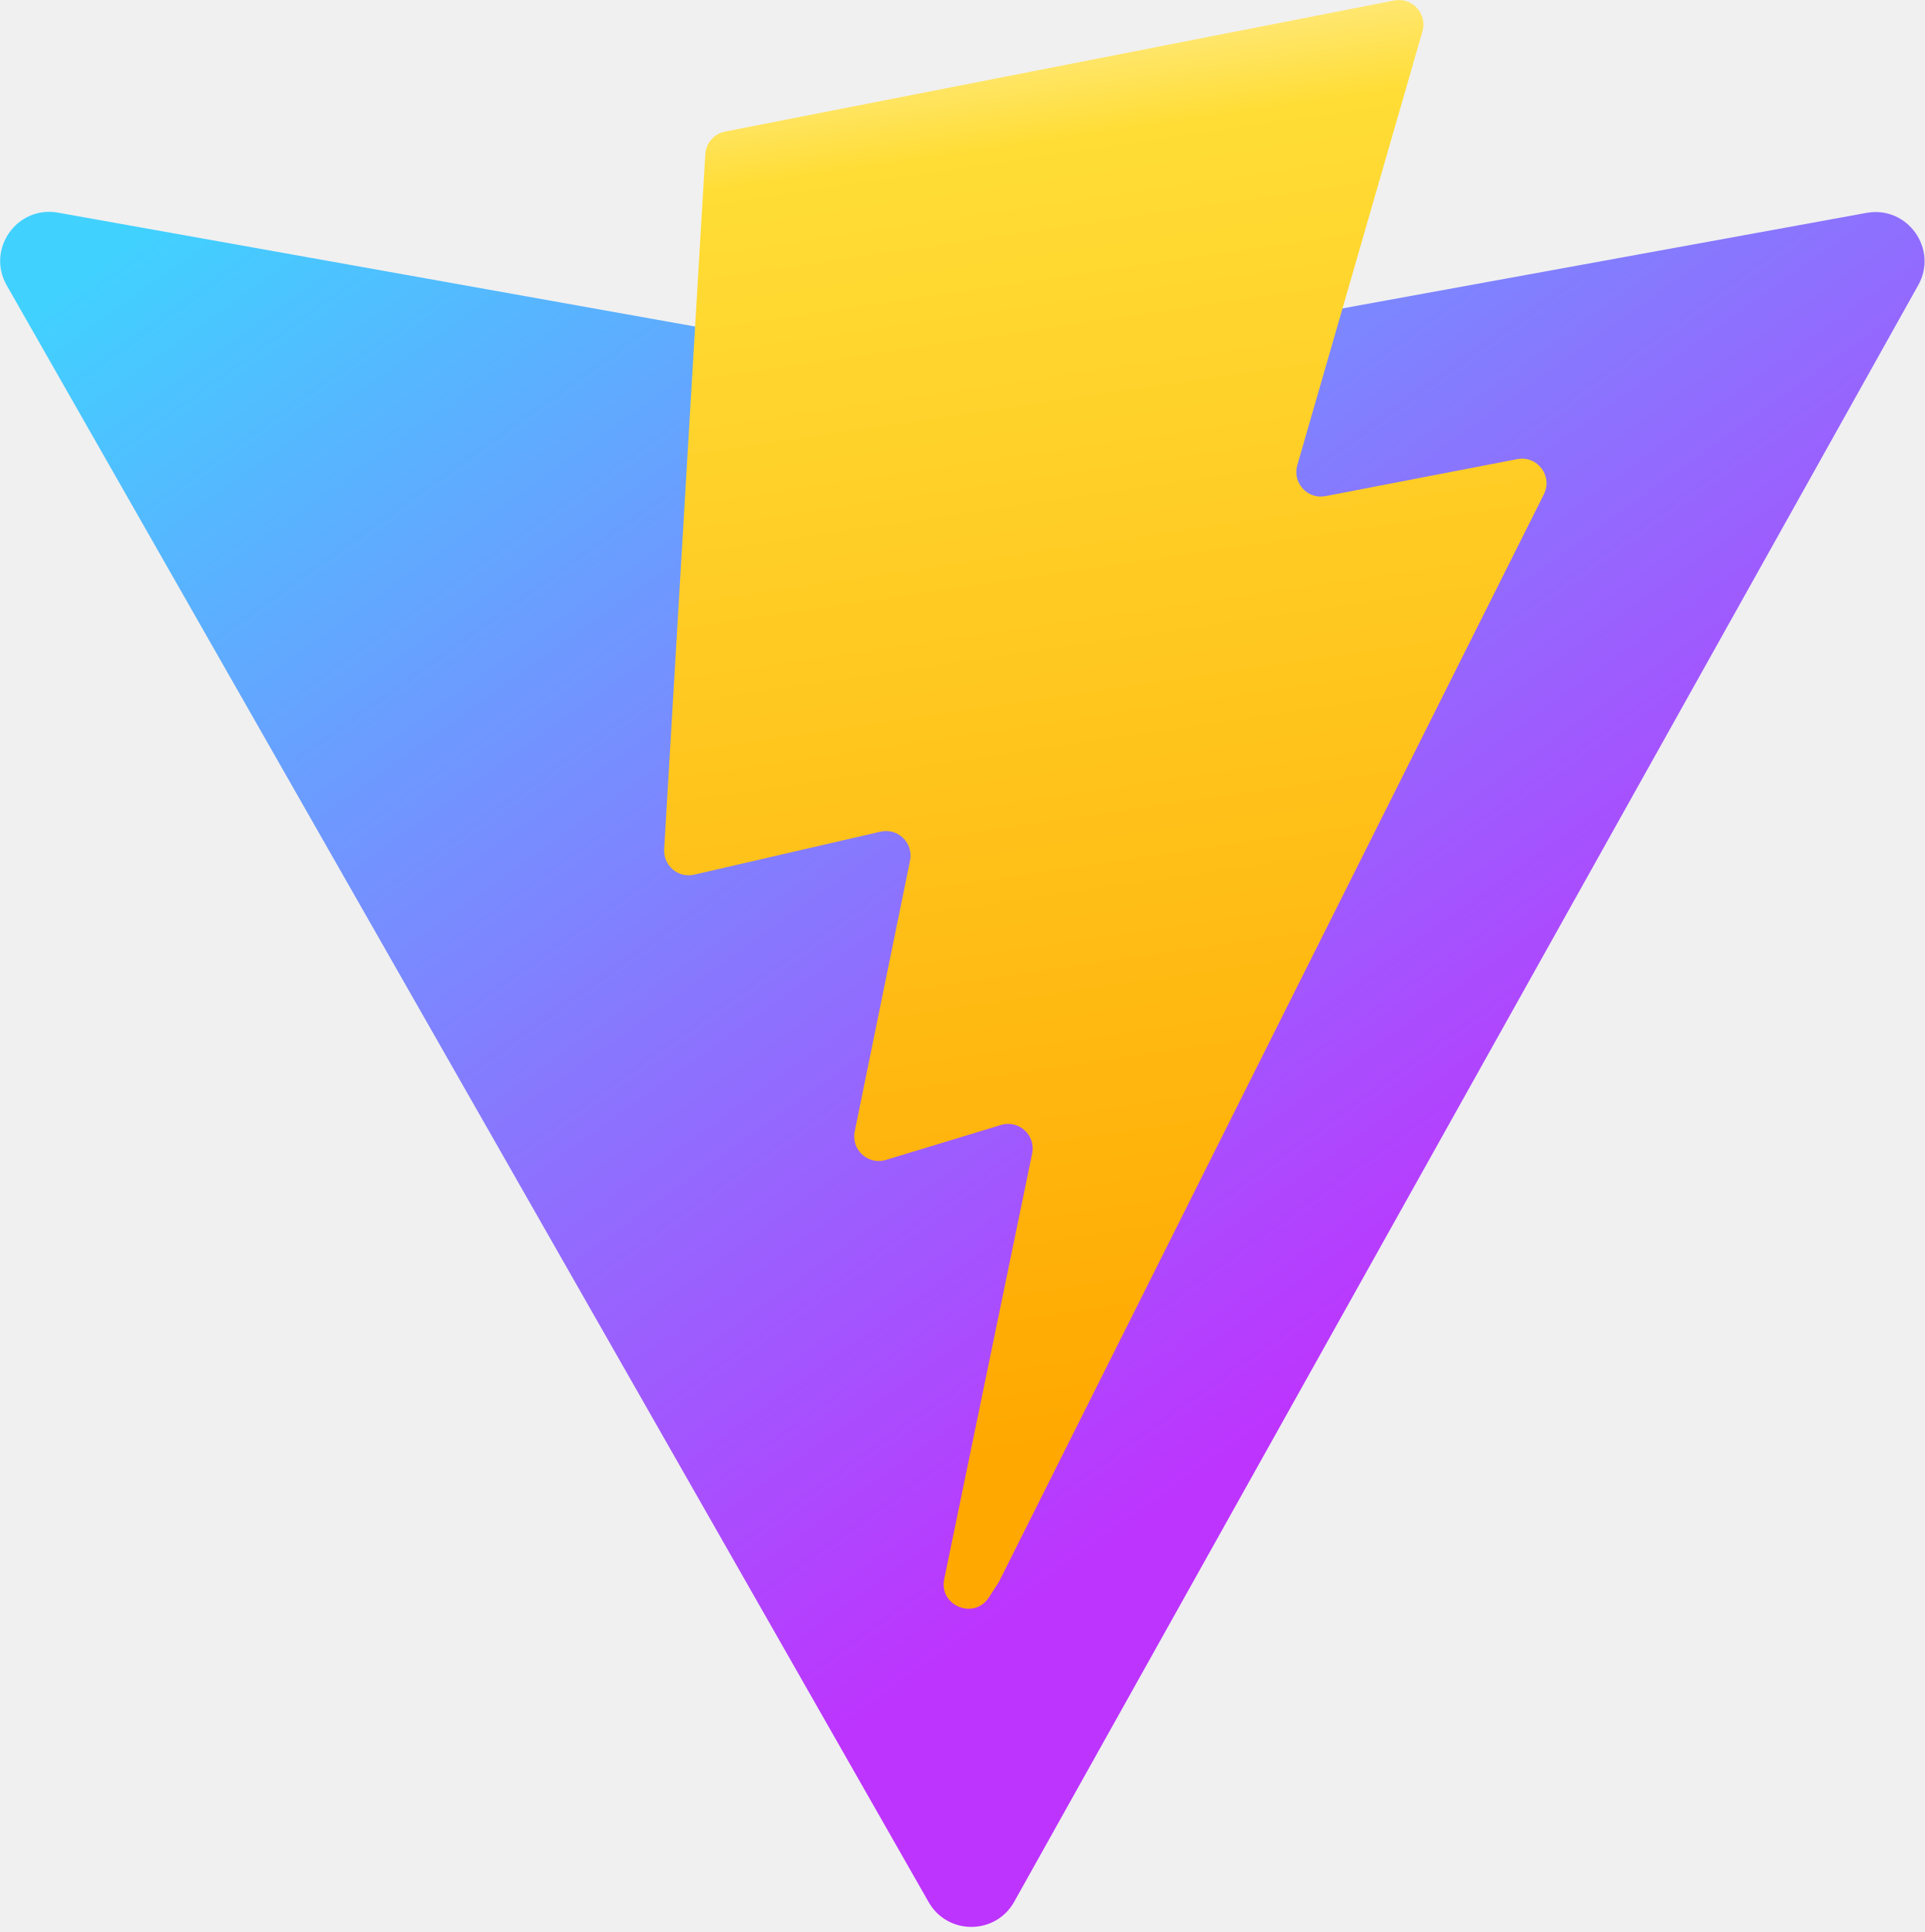
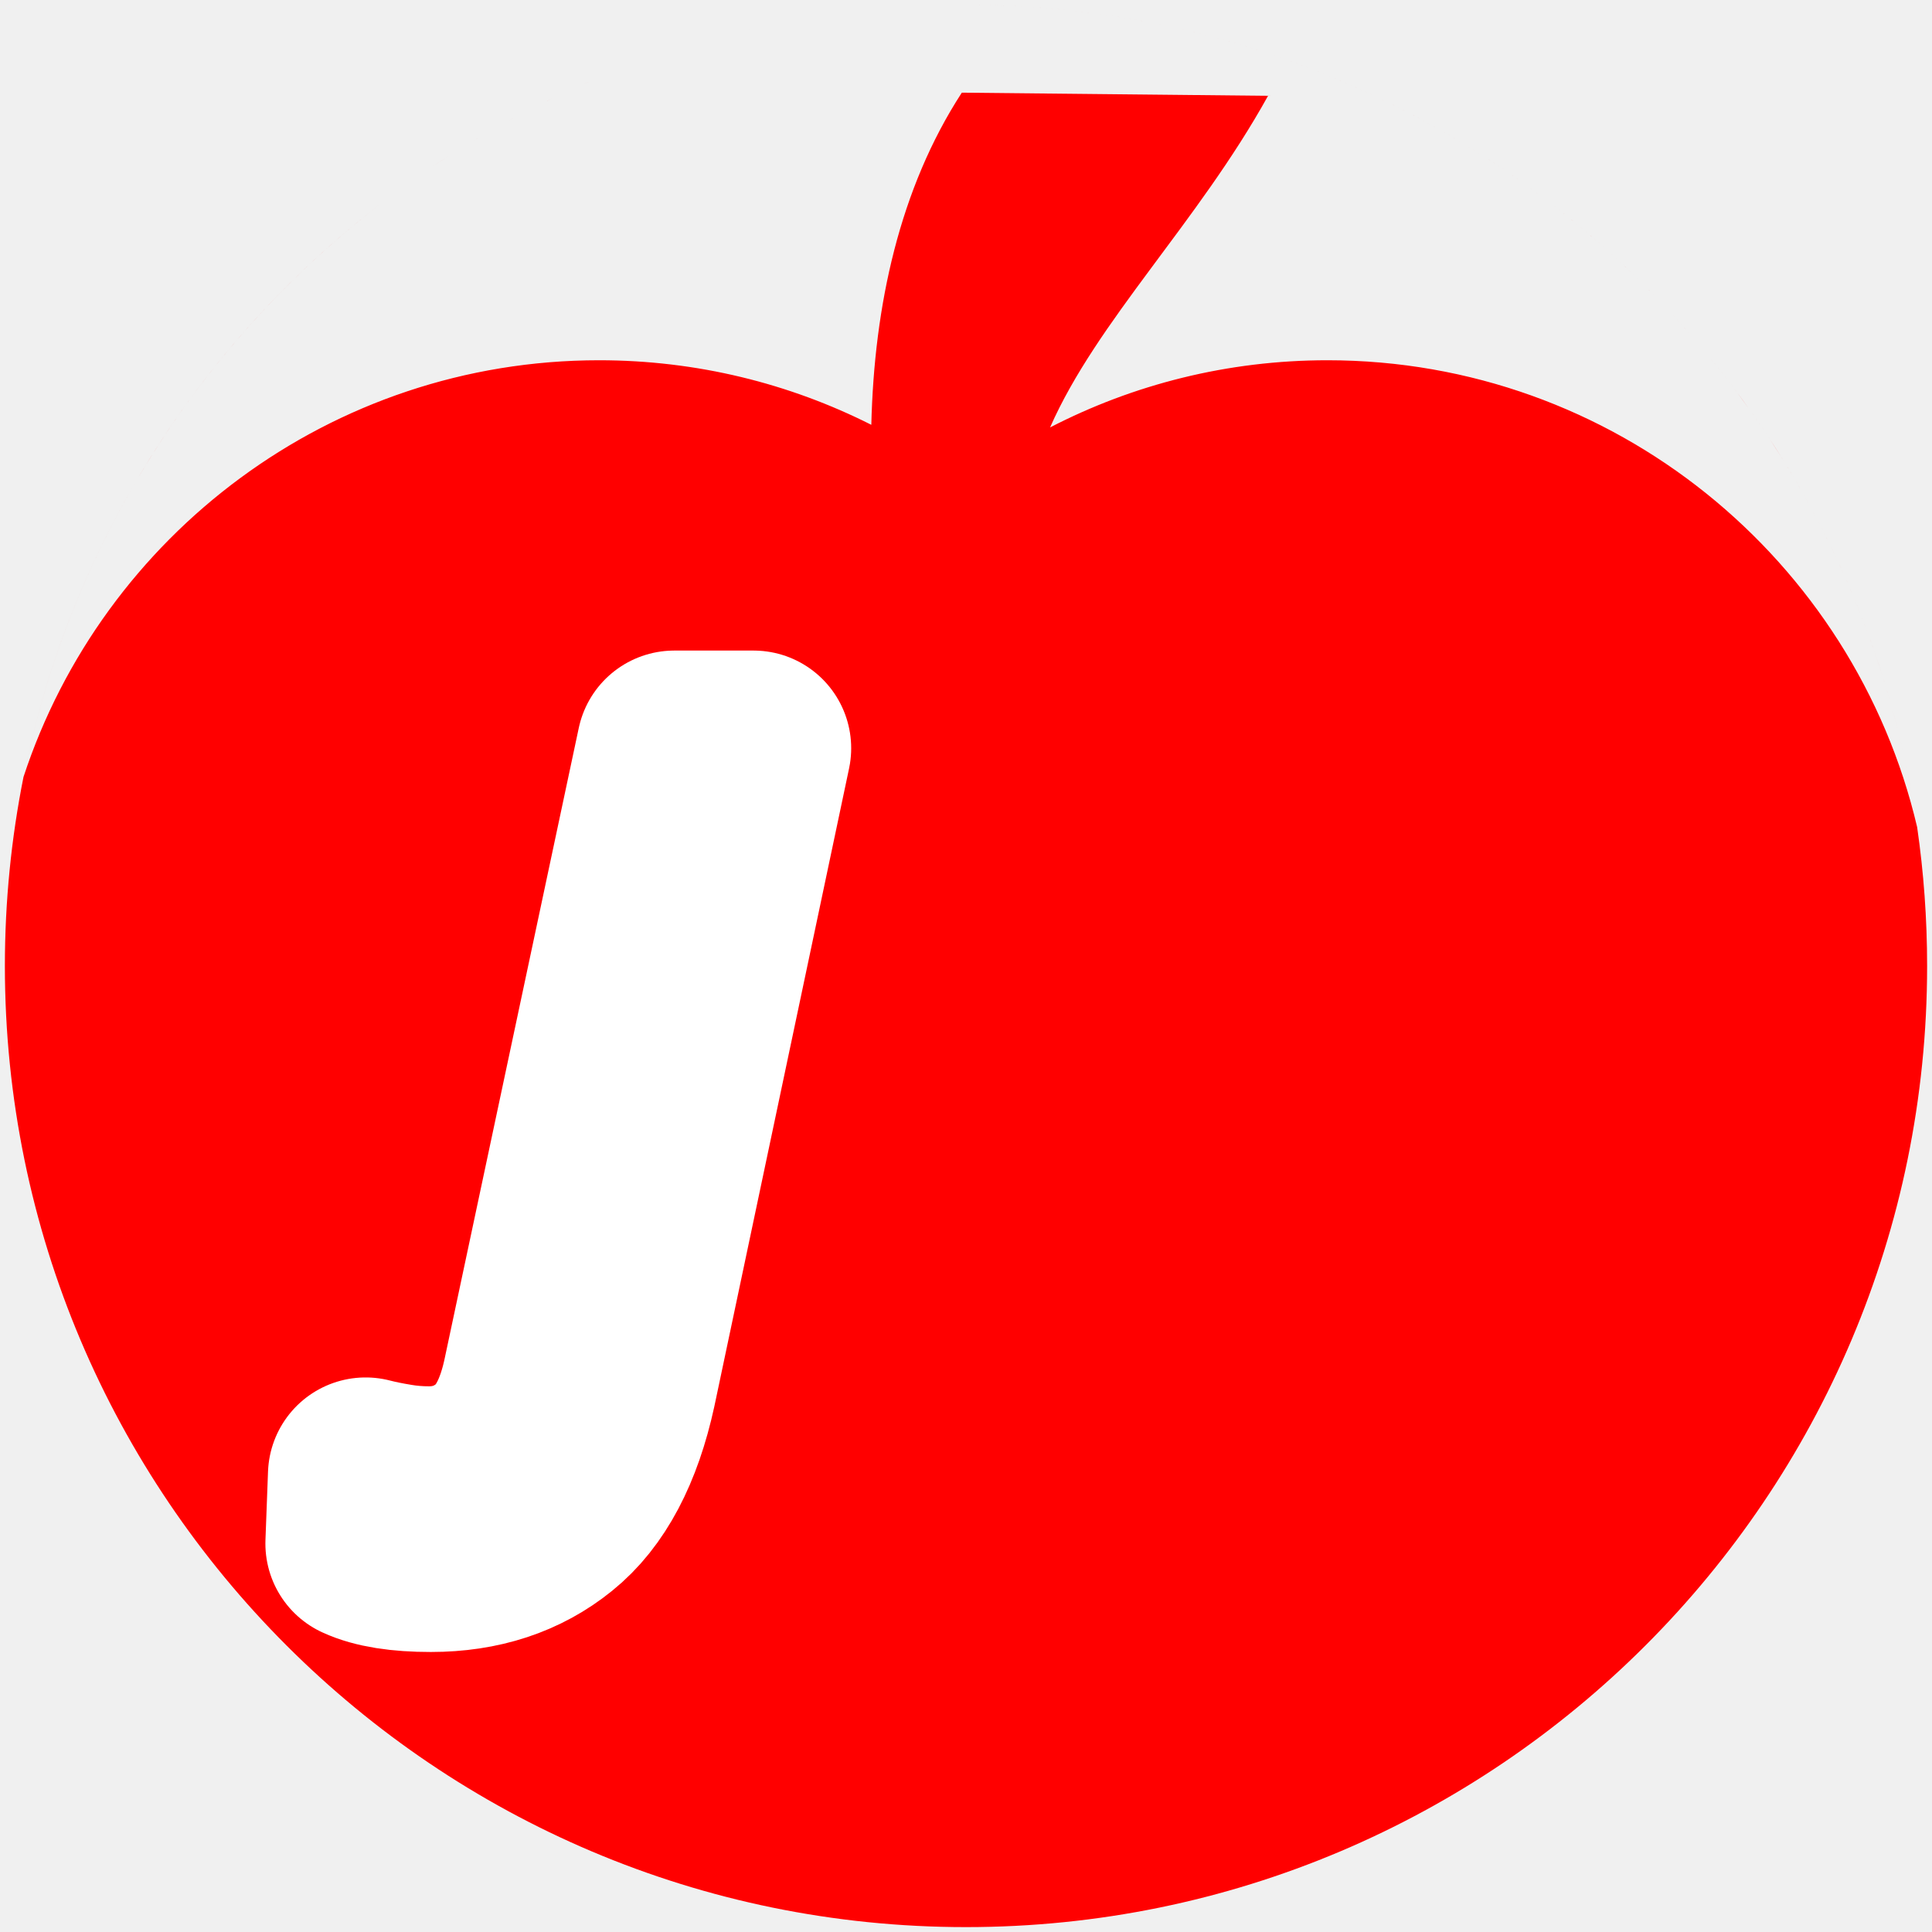
- <svg xmlns="http://www.w3.org/2000/svg" aria-hidden="true" role="img" class="iconify iconify--logos" width="31.88" height="32" preserveAspectRatio="xMidYMid meet" viewBox="0 0 256 257">
-   <defs>
-     <linearGradient id="IconifyId1813088fe1fbc01fb466" x1="-.828%" x2="57.636%" y1="7.652%" y2="78.411%">
-       <stop offset="0%" stop-color="#41D1FF" />
-       <stop offset="100%" stop-color="#BD34FE" />
-     </linearGradient>
-     <linearGradient id="IconifyId1813088fe1fbc01fb467" x1="43.376%" x2="50.316%" y1="2.242%" y2="89.03%">
-       <stop offset="0%" stop-color="#FFEA83" />
-       <stop offset="8.333%" stop-color="#FFDD35" />
-       <stop offset="100%" stop-color="#FFA800" />
-     </linearGradient>
-   </defs>
-   <path fill="url(#IconifyId1813088fe1fbc01fb466)" d="M255.153 37.938L134.897 252.976c-2.483 4.44-8.862 4.466-11.382.048L.875 37.958c-2.746-4.814 1.371-10.646 6.827-9.67l120.385 21.517a6.537 6.537 0 0 0 2.322-.004l117.867-21.483c5.438-.991 9.574 4.796 6.877 9.62Z" />
-   <path fill="url(#IconifyId1813088fe1fbc01fb467)" d="M185.432.063L96.44 17.501a3.268 3.268 0 0 0-2.634 3.014l-5.474 92.456a3.268 3.268 0 0 0 3.997 3.378l24.777-5.718c2.318-.535 4.413 1.507 3.936 3.838l-7.361 36.047c-.495 2.426 1.782 4.5 4.151 3.78l15.304-4.649c2.372-.72 4.652 1.36 4.15 3.788l-11.698 56.621c-.732 3.542 3.979 5.473 5.943 2.437l1.313-2.028l72.516-144.72c1.215-2.423-.88-5.186-3.54-4.672l-25.505 4.922c-2.396.462-4.435-1.77-3.759-4.114l16.646-57.705c.677-2.35-1.37-4.583-3.769-4.113Z" />
+ <svg xmlns="http://www.w3.org/2000/svg" width="100%" height="100%" viewBox="0 0 100 100" version="1.1" xml:space="preserve" style="fill-rule:evenodd;clip-rule:evenodd;stroke-linejoin:round;stroke-miterlimit:2;">
+   <g transform="matrix(0.987223,0,0,0.987223,-1.74233,2.44039)">
+     <path d="M2.997,38.263C7.164,25.583 19.108,16.416 33.176,16.416C38.307,16.416 43.156,17.636 47.448,19.801C47.597,13.56 48.924,7.419 52.193,2.386L68.249,2.551C64.56,9.208 59.283,14.344 56.819,19.939C61.177,17.688 66.122,16.416 71.362,16.416C86.385,16.416 98.986,26.87 102.28,40.893C102.625,43.271 102.803,45.702 102.803,48.175C102.803,75.986 80.224,98.566 52.412,98.566C24.6,98.566 2.021,75.986 2.021,48.175C2.021,44.782 2.357,41.466 2.997,38.263C4.117,32.661 6.166,27.394 8.977,22.628C12.316,16.967 16.73,12.013 21.939,8.05C17.143,11.7 13.02,16.189 9.79,21.298C9.512,21.736 9.241,22.18 8.977,22.628C6.165,27.395 4.116,32.662 2.997,38.263ZM102.277,40.872L102.241,40.629C102.253,40.71 102.265,40.791 102.277,40.872L102.28,40.894L102.28,40.893L102.277,40.872ZM102.222,40.505L102.236,40.599L102.198,40.349L102.222,40.505ZM102.173,40.193L102.191,40.306L102.152,40.062L102.173,40.193ZM102.123,39.881L102.145,40.017L102.104,39.772L102.123,39.881ZM102.07,39.57L102.097,39.731L102.054,39.48L102.07,39.57ZM101.673,37.524C101.742,37.843 101.808,38.164 101.871,38.485C101.933,38.807 101.993,39.13 102.05,39.455C101.937,38.807 101.811,38.163 101.673,37.524ZM101.649,37.411L101.668,37.498L101.614,37.252L101.649,37.411ZM101.581,37.105L101.605,37.211L101.551,36.972L101.581,37.105ZM101.512,36.8L101.541,36.927L101.486,36.689L101.512,36.8ZM101.441,36.496L101.476,36.646L101.419,36.404L101.441,36.496ZM101.367,36.192L101.411,36.372L101.349,36.119L101.367,36.192ZM100.919,34.489C100.995,34.758 101.069,35.027 101.14,35.298C101.212,35.569 101.281,35.841 101.348,36.114C101.214,35.569 101.071,35.027 100.919,34.489ZM100.89,34.386L100.913,34.466L100.844,34.226L100.89,34.386ZM100.804,34.088L100.832,34.185L100.765,33.954L100.804,34.088ZM100.717,33.79L100.751,33.906L100.683,33.678L100.717,33.79ZM100.627,33.493L100.669,33.631L100.599,33.401L100.627,33.493ZM100.536,33.197L100.587,33.361L100.513,33.122L100.536,33.197ZM99.985,31.531C100.076,31.791 100.165,32.051 100.252,32.313C100.339,32.575 100.424,32.838 100.506,33.102C100.341,32.575 100.167,32.051 99.985,31.531ZM99.952,31.436L99.977,31.508L99.895,31.277L99.952,31.436ZM99.849,31.146L99.88,31.234L99.8,31.013L99.849,31.146ZM99.743,30.856L99.782,30.962L99.702,30.745L99.743,30.856ZM99.636,30.567L99.683,30.692L99.602,30.475L99.636,30.567ZM99.528,30.279L99.584,30.427L99.499,30.204L99.528,30.279ZM98.877,28.655C98.983,28.906 99.086,29.157 99.188,29.41C99.289,29.662 99.389,29.916 99.486,30.17C99.291,29.661 99.088,29.156 98.877,28.655ZM98.841,28.568L98.867,28.631L98.774,28.411L98.841,28.568ZM98.72,28.286L98.754,28.365L98.664,28.156L98.72,28.286ZM98.598,28.005L98.639,28.1L98.55,27.896L98.598,28.005ZM98.474,27.724L98.524,27.837L98.434,27.634L98.474,27.724ZM98.349,27.445L98.409,27.578L98.315,27.371L98.349,27.445ZM98.222,27.166L98.294,27.325L98.195,27.108L98.222,27.166ZM97.602,25.869C97.702,26.071 97.801,26.273 97.898,26.476C97.995,26.679 98.09,26.882 98.185,27.086C97.996,26.678 97.802,26.272 97.602,25.869ZM97.562,25.787L97.589,25.843L97.486,25.635L97.562,25.787ZM97.425,25.514L97.46,25.584L97.361,25.388L97.425,25.514ZM97.287,25.242L97.33,25.327L97.232,25.136L97.287,25.242ZM97.147,24.971L97.199,25.071L97.101,24.883L97.147,24.971ZM97.005,24.701L97.067,24.819L96.967,24.629L97.005,24.701ZM96.862,24.432L96.936,24.571L96.832,24.375L96.862,24.432ZM96.167,23.177C96.276,23.368 96.384,23.56 96.491,23.752C96.598,23.945 96.704,24.139 96.809,24.333C96.6,23.945 96.386,23.56 96.167,23.177ZM96.123,23.1L96.15,23.148L96.038,22.954L96.123,23.1ZM95.97,22.837L96.005,22.898L95.899,22.716L95.97,22.837ZM95.816,22.575L95.86,22.649L95.756,22.473L95.816,22.575ZM95.661,22.313L95.714,22.402L95.609,22.229L95.661,22.313ZM95.504,22.053L95.567,22.158L95.461,21.984L95.504,22.053ZM95.345,21.794L95.42,21.916L95.311,21.739L95.345,21.794ZM95.185,21.536L95.275,21.682L95.158,21.494L95.185,21.536ZM94.577,20.587C94.672,20.732 94.767,20.878 94.861,21.024C94.954,21.17 95.047,21.317 95.14,21.464C94.955,21.169 94.767,20.877 94.577,20.587ZM94.529,20.513L94.555,20.553L94.437,20.374L94.529,20.513ZM94.361,20.261L94.396,20.313L94.284,20.145L94.361,20.261ZM94.192,20.009L94.236,20.073L94.126,19.912L94.192,20.009ZM94.022,19.758L94.075,19.836L93.966,19.677L94.022,19.758ZM93.85,19.508L93.913,19.6L93.803,19.441L93.85,19.508ZM93.676,19.259L93.751,19.366L93.638,19.206L93.676,19.259ZM93.501,19.012L93.59,19.137L93.472,18.971L93.501,19.012ZM92.84,18.104C92.94,18.238 93.04,18.374 93.139,18.509C93.238,18.645 93.336,18.781 93.434,18.918C93.239,18.645 93.04,18.373 92.84,18.104ZM92.787,18.033L92.811,18.066L92.688,17.902L92.787,18.033ZM92.605,17.791L92.638,17.835L92.522,17.682L92.605,17.791ZM92.421,17.55L92.464,17.606L92.35,17.458L92.421,17.55ZM92.236,17.31L92.288,17.378L92.176,17.233L92.236,17.31ZM92.05,17.072L92.112,17.151L91.999,17.008L92.05,17.072ZM91.862,16.834L91.935,16.927L91.821,16.783L91.862,16.834ZM91.673,16.598L91.759,16.706L91.641,16.559L91.673,16.598ZM91.482,16.363L91.585,16.49L91.46,16.335L91.482,16.363ZM91.097,15.896L91.29,16.129L91.097,15.896ZM90.902,15.665L90.924,15.691L90.799,15.543L90.902,15.665ZM90.706,15.434L90.738,15.471L90.619,15.333L90.706,15.434ZM90.509,15.205L90.55,15.252L90.434,15.119L90.509,15.205ZM90.31,14.977L90.361,15.035L90.246,14.904L90.31,14.977ZM90.11,14.75L90.171,14.819L90.056,14.69L90.11,14.75ZM89.909,14.525L89.981,14.605L89.865,14.476L89.909,14.525ZM89.706,14.3L89.79,14.393L89.672,14.263L89.706,14.3ZM89.502,14.077L89.6,14.184L89.477,14.05L89.502,14.077ZM88.882,13.415L88.901,13.435L88.775,13.303L88.882,13.415ZM88.673,13.197L88.702,13.227L88.582,13.103L88.673,13.197ZM88.462,12.98L88.501,13.02L88.383,12.9L88.462,12.98ZM88.25,12.764L88.299,12.814L88.182,12.696L88.25,12.764ZM88.037,12.55L88.096,12.609L87.98,12.493L88.037,12.55ZM87.823,12.337L87.892,12.406L87.776,12.29L87.823,12.337ZM87.607,12.125L87.688,12.204L87.57,12.089L87.607,12.125ZM87.39,11.914L87.483,12.005L87.363,11.888L87.39,11.914ZM87.172,11.705L87.28,11.809L87.155,11.689L87.172,11.705ZM86.952,11.497L87.097,11.634L86.808,11.362L86.952,11.497ZM86.732,11.29L86.748,11.305L86.624,11.19L86.732,11.29ZM86.51,11.085L86.536,11.109L86.416,10.999L86.51,11.085ZM86.287,10.881L86.323,10.914L86.205,10.807L86.287,10.881ZM86.062,10.678L86.109,10.72L85.991,10.615L86.062,10.678ZM85.837,10.477L85.894,10.528L85.776,10.423L85.837,10.477ZM85.61,10.276L85.677,10.336L85.56,10.233L85.61,10.276ZM85.382,10.078L85.46,10.146L85.342,10.044L85.382,10.078ZM85.153,9.88L85.242,9.957L85.123,9.856L85.153,9.88ZM84.922,9.684L85.023,9.77L84.903,9.669L84.922,9.684ZM84.691,9.49L84.806,9.586L84.56,9.381L84.691,9.49ZM84.458,9.296L84.471,9.307L84.351,9.209L84.458,9.296ZM84.224,9.104L84.247,9.124L84.129,9.028L84.224,9.104ZM83.989,8.914L84.023,8.941L83.905,8.847L83.989,8.914ZM83.752,8.725L83.797,8.76L83.679,8.666L83.752,8.725ZM83.515,8.537L83.57,8.58L83.452,8.488L83.515,8.537ZM83.276,8.351L83.342,8.402L83.224,8.31L83.276,8.351ZM83.037,8.166L83.113,8.224L82.994,8.133L83.037,8.166ZM82.796,7.982L82.882,8.048L82.764,7.958L82.796,7.982ZM82.554,7.8L82.649,7.872L82.533,7.784L82.554,7.8ZM23.647,6.806C23.432,6.956 23.218,7.107 23.007,7.259C22.795,7.412 22.584,7.566 22.375,7.722C22.794,7.41 23.218,7.105 23.647,6.806ZM82.311,7.619L82.413,7.695L82.301,7.612L82.311,7.619ZM82.067,7.44L82.076,7.447L81.966,7.367L82.067,7.44ZM81.821,7.262L81.842,7.277L81.726,7.194L81.821,7.262ZM81.575,7.086L81.606,7.108L81.489,7.025L81.575,7.086ZM81.327,6.911L81.369,6.94L81.251,6.857L81.327,6.911ZM81.079,6.737L81.131,6.774L81.012,6.691L81.079,6.737ZM80.829,6.565L80.892,6.608L80.773,6.527L80.829,6.565ZM80.578,6.394L80.652,6.444L80.533,6.364L80.578,6.394ZM25.407,5.633C25.227,5.748 25.048,5.863 24.87,5.98C24.692,6.096 24.515,6.214 24.338,6.332C24.692,6.094 25.048,5.862 25.407,5.633ZM80.326,6.225L80.409,6.281L80.292,6.203L80.326,6.225ZM80.073,6.058L80.165,6.118L80.05,6.042L80.073,6.058ZM79.819,5.891L79.914,5.954L79.807,5.884L79.819,5.891ZM79.564,5.727L79.597,5.748L79.478,5.672L79.564,5.727ZM79.308,5.564L79.325,5.574L79.214,5.505L79.308,5.564ZM25.862,5.347L25.685,5.457L25.862,5.347ZM79.051,5.402L79.079,5.42L78.963,5.348L79.051,5.402ZM78.793,5.242L78.832,5.266L78.714,5.193L78.793,5.242ZM78.533,5.083L78.584,5.114L78.464,5.041L78.533,5.083ZM78.273,4.926L78.334,4.963L78.215,4.891L78.273,4.926ZM26.801,4.777L26.551,4.926C26.638,4.874 26.725,4.822 26.812,4.77L26.801,4.777ZM78.012,4.77L78.083,4.813L77.964,4.742L78.012,4.77ZM77.75,4.616L77.831,4.664L77.713,4.595L77.75,4.616ZM77.486,4.464L77.575,4.515L77.461,4.449L77.486,4.464ZM27.449,4.4L27.278,4.499L27.449,4.4ZM77.222,4.313L77.313,4.365L77.208,4.305L77.222,4.313ZM27.935,4.126L27.768,4.219L27.935,4.126ZM76.957,4.163L77.013,4.195L76.904,4.134L76.957,4.163ZM28.182,3.989L28.011,4.083L28.182,3.989ZM76.69,4.015L76.704,4.023L76.6,3.966L76.69,4.015ZM76.423,3.869L76.448,3.883L76.334,3.821L76.423,3.869ZM28.664,3.727L28.401,3.869C28.49,3.821 28.58,3.773 28.669,3.724L28.664,3.727ZM76.155,3.724L76.191,3.744L76.074,3.681L76.155,3.724ZM75.886,3.581L75.933,3.607L75.814,3.544L75.886,3.581ZM29.075,3.51L28.903,3.6L29.075,3.51ZM75.616,3.44L75.674,3.47L75.554,3.408L75.616,3.44ZM75.344,3.3L75.414,3.335L75.294,3.274L75.344,3.3ZM75.072,3.161L75.151,3.201L75.033,3.141L75.072,3.161ZM74.799,3.024L74.886,3.068L74.771,3.011L74.799,3.024ZM74.525,2.889L74.615,2.934L74.509,2.881L74.525,2.889ZM30.575,2.755L30.387,2.846L30.759,2.667L30.575,2.755ZM74.251,2.756L74.318,2.788L74.246,2.753L74.251,2.756ZM73.975,2.624L73.985,2.629L73.89,2.584L73.975,2.624ZM73.698,2.493L73.72,2.504L73.609,2.452L73.698,2.493ZM73.42,2.365L73.454,2.38L73.337,2.327L73.42,2.365ZM31.749,2.208L31.602,2.274L31.749,2.208ZM73.142,2.238L73.187,2.258L73.067,2.204L73.142,2.238ZM72.862,2.112L72.919,2.138L72.797,2.084L72.862,2.112ZM32.273,1.975L32.126,2.04L32.273,1.975ZM72.582,1.989L72.649,2.018L72.528,1.965L72.582,1.989ZM32.531,1.863L32.386,1.926L32.672,1.803L32.531,1.863ZM72.301,1.866L72.378,1.9L72.258,1.848L72.301,1.866ZM72.019,1.746L72.104,1.783L71.987,1.733L72.019,1.746ZM71.736,1.627L71.825,1.665L71.716,1.619L71.736,1.627ZM33.19,1.585L33.049,1.644L33.19,1.585ZM71.452,1.51L71.526,1.541L71.444,1.507L71.452,1.51ZM71.167,1.395L71.174,1.398L71.094,1.366L71.167,1.395ZM70.882,1.281L70.901,1.289L70.792,1.246L70.882,1.281ZM70.595,1.169L70.626,1.181L70.509,1.136L70.595,1.169ZM70.308,1.059L70.351,1.075L70.23,1.029L70.308,1.059ZM70.02,0.95L70.074,0.971L69.951,0.925L70.02,0.95ZM69.731,0.843L69.796,0.868L69.673,0.822L69.731,0.843ZM69.441,0.738L69.517,0.766L69.395,0.722L69.441,0.738ZM69.15,0.635L69.235,0.665L69.116,0.623L69.15,0.635ZM68.859,0.533L68.948,0.564L68.837,0.525L68.859,0.533ZM68.567,0.433L68.647,0.46L68.557,0.43L68.567,0.433ZM67.98,0.238L67.996,0.243L67.892,0.21L67.98,0.238ZM36.936,0.209L36.833,0.242L36.936,0.209ZM67.685,0.143L67.714,0.153L67.597,0.116L67.685,0.143ZM37.233,0.114L37.111,0.153L37.233,0.114ZM37.517,0.025L37.389,0.065L37.517,0.025ZM67.39,0.051L67.43,0.063L67.308,0.025L67.39,0.051ZM37.798,-0.061L37.669,-0.022L37.798,-0.061ZM67.094,-0.041L67.146,-0.025L67.022,-0.062L67.094,-0.041ZM38.079,-0.145L37.951,-0.107L38.079,-0.145ZM66.797,-0.13L66.861,-0.111L66.735,-0.148L66.797,-0.13ZM66.499,-0.218L66.574,-0.196L66.449,-0.232L66.499,-0.218ZM38.641,-0.308L38.532,-0.277L38.641,-0.308ZM66.201,-0.304L66.284,-0.279L66.163,-0.314L66.201,-0.304ZM65.901,-0.388L65.991,-0.362L65.876,-0.395L65.901,-0.388ZM65.601,-0.47L65.686,-0.447L65.588,-0.473L65.601,-0.47ZM39.312,-0.494L39.199,-0.464L39.312,-0.494ZM64.999,-0.629L65.012,-0.626L64.914,-0.651L64.999,-0.629ZM64.697,-0.706L64.723,-0.699L64.607,-0.728L64.697,-0.706ZM64.394,-0.781L64.432,-0.771L64.31,-0.801L64.394,-0.781ZM40.753,-0.859L40.647,-0.833L40.753,-0.859ZM64.091,-0.854L64.141,-0.842L64.015,-0.872L64.091,-0.854ZM63.786,-0.925L63.849,-0.911L63.721,-0.94L63.786,-0.925ZM41.038,-0.925L41.007,-0.918L41.061,-0.931L41.038,-0.925ZM63.481,-0.995L63.555,-0.978L63.428,-1.007L63.481,-0.995ZM63.176,-1.062L63.259,-1.044L63.134,-1.071L63.176,-1.062ZM62.869,-1.128L62.959,-1.109L62.84,-1.134L62.869,-1.128ZM62.562,-1.192L62.651,-1.174L62.546,-1.195L62.562,-1.192ZM42.317,-1.203L42.194,-1.178L42.317,-1.203ZM61.946,-1.314L61.956,-1.312L61.867,-1.329L61.946,-1.314ZM43.192,-1.373L43.137,-1.363L43.192,-1.373ZM61.637,-1.373L61.66,-1.368L61.545,-1.389L61.637,-1.373ZM61.327,-1.429L61.363,-1.422L61.239,-1.444L61.327,-1.429ZM43.576,-1.443L43.482,-1.426L43.576,-1.443ZM61.017,-1.483L61.065,-1.475L60.937,-1.497L61.017,-1.483ZM60.706,-1.536L60.766,-1.526L60.637,-1.547L60.706,-1.536ZM60.394,-1.587L60.466,-1.575L60.336,-1.596L60.394,-1.587ZM44.488,-1.596L44.366,-1.576L44.488,-1.596ZM60.082,-1.635L60.164,-1.623L60.036,-1.642L60.082,-1.635ZM59.769,-1.682L59.859,-1.669L59.736,-1.687L59.769,-1.682ZM59.455,-1.727L59.547,-1.714L59.435,-1.73L59.455,-1.727ZM59.141,-1.77L59.21,-1.761L59.134,-1.771L59.141,-1.77ZM46.081,-1.822L45.969,-1.808L46.081,-1.822ZM58.826,-1.811L58.833,-1.811L58.758,-1.82L58.826,-1.811ZM46.388,-1.859L46.268,-1.845L46.388,-1.859ZM58.511,-1.851L58.531,-1.848L58.419,-1.861L58.511,-1.851ZM58.195,-1.888L58.228,-1.884L58.104,-1.898L58.195,-1.888ZM57.878,-1.923L57.924,-1.918L57.795,-1.932L57.878,-1.923ZM47.292,-1.959L47.18,-1.947L47.292,-1.959ZM57.561,-1.956L57.62,-1.95L57.488,-1.963L57.561,-1.956ZM57.243,-1.987L57.314,-1.981L57.182,-1.993L57.243,-1.987ZM56.925,-2.017L57.006,-2.009L56.876,-2.021L56.925,-2.017ZM56.606,-2.044L56.696,-2.036L56.57,-2.047L56.606,-2.044ZM56.287,-2.07L56.381,-2.062L56.263,-2.071L56.287,-2.07ZM55.967,-2.093L56.048,-2.087L55.957,-2.094L55.967,-2.093ZM49.227,-2.117L49.105,-2.109L49.227,-2.117ZM49.531,-2.135L49.416,-2.129L49.531,-2.135ZM55.325,-2.134L55.342,-2.133L55.233,-2.139L55.325,-2.134ZM55.003,-2.151L55.034,-2.149L54.91,-2.155L55.003,-2.151ZM54.681,-2.166L54.725,-2.164L54.594,-2.17L54.681,-2.166ZM54.359,-2.18L54.415,-2.177L54.282,-2.182L54.359,-2.18ZM54.035,-2.191L54.104,-2.188L53.97,-2.193L54.035,-2.191ZM53.712,-2.2L53.792,-2.198L53.658,-2.201L53.712,-2.2ZM53.388,-2.207L53.477,-2.205L53.347,-2.208L53.388,-2.207ZM53.063,-2.212L53.158,-2.211L53.036,-2.213L53.063,-2.212ZM52.738,-2.216L52.827,-2.215L52.724,-2.216L52.738,-2.216Z" style="fill:rgb(255,0,0);" />
+   </g>
+   <g transform="matrix(0.771761,0,0,0.771761,10.7726,4.25807)">
+     <text x="19.719px" y="87.366px" style="font-family:'MVBoli', 'MV Boli';font-style:italic;font-size:59.806px;fill:white;stroke:white;stroke-width:13.1px;">J</text>
+   </g>
</svg>
